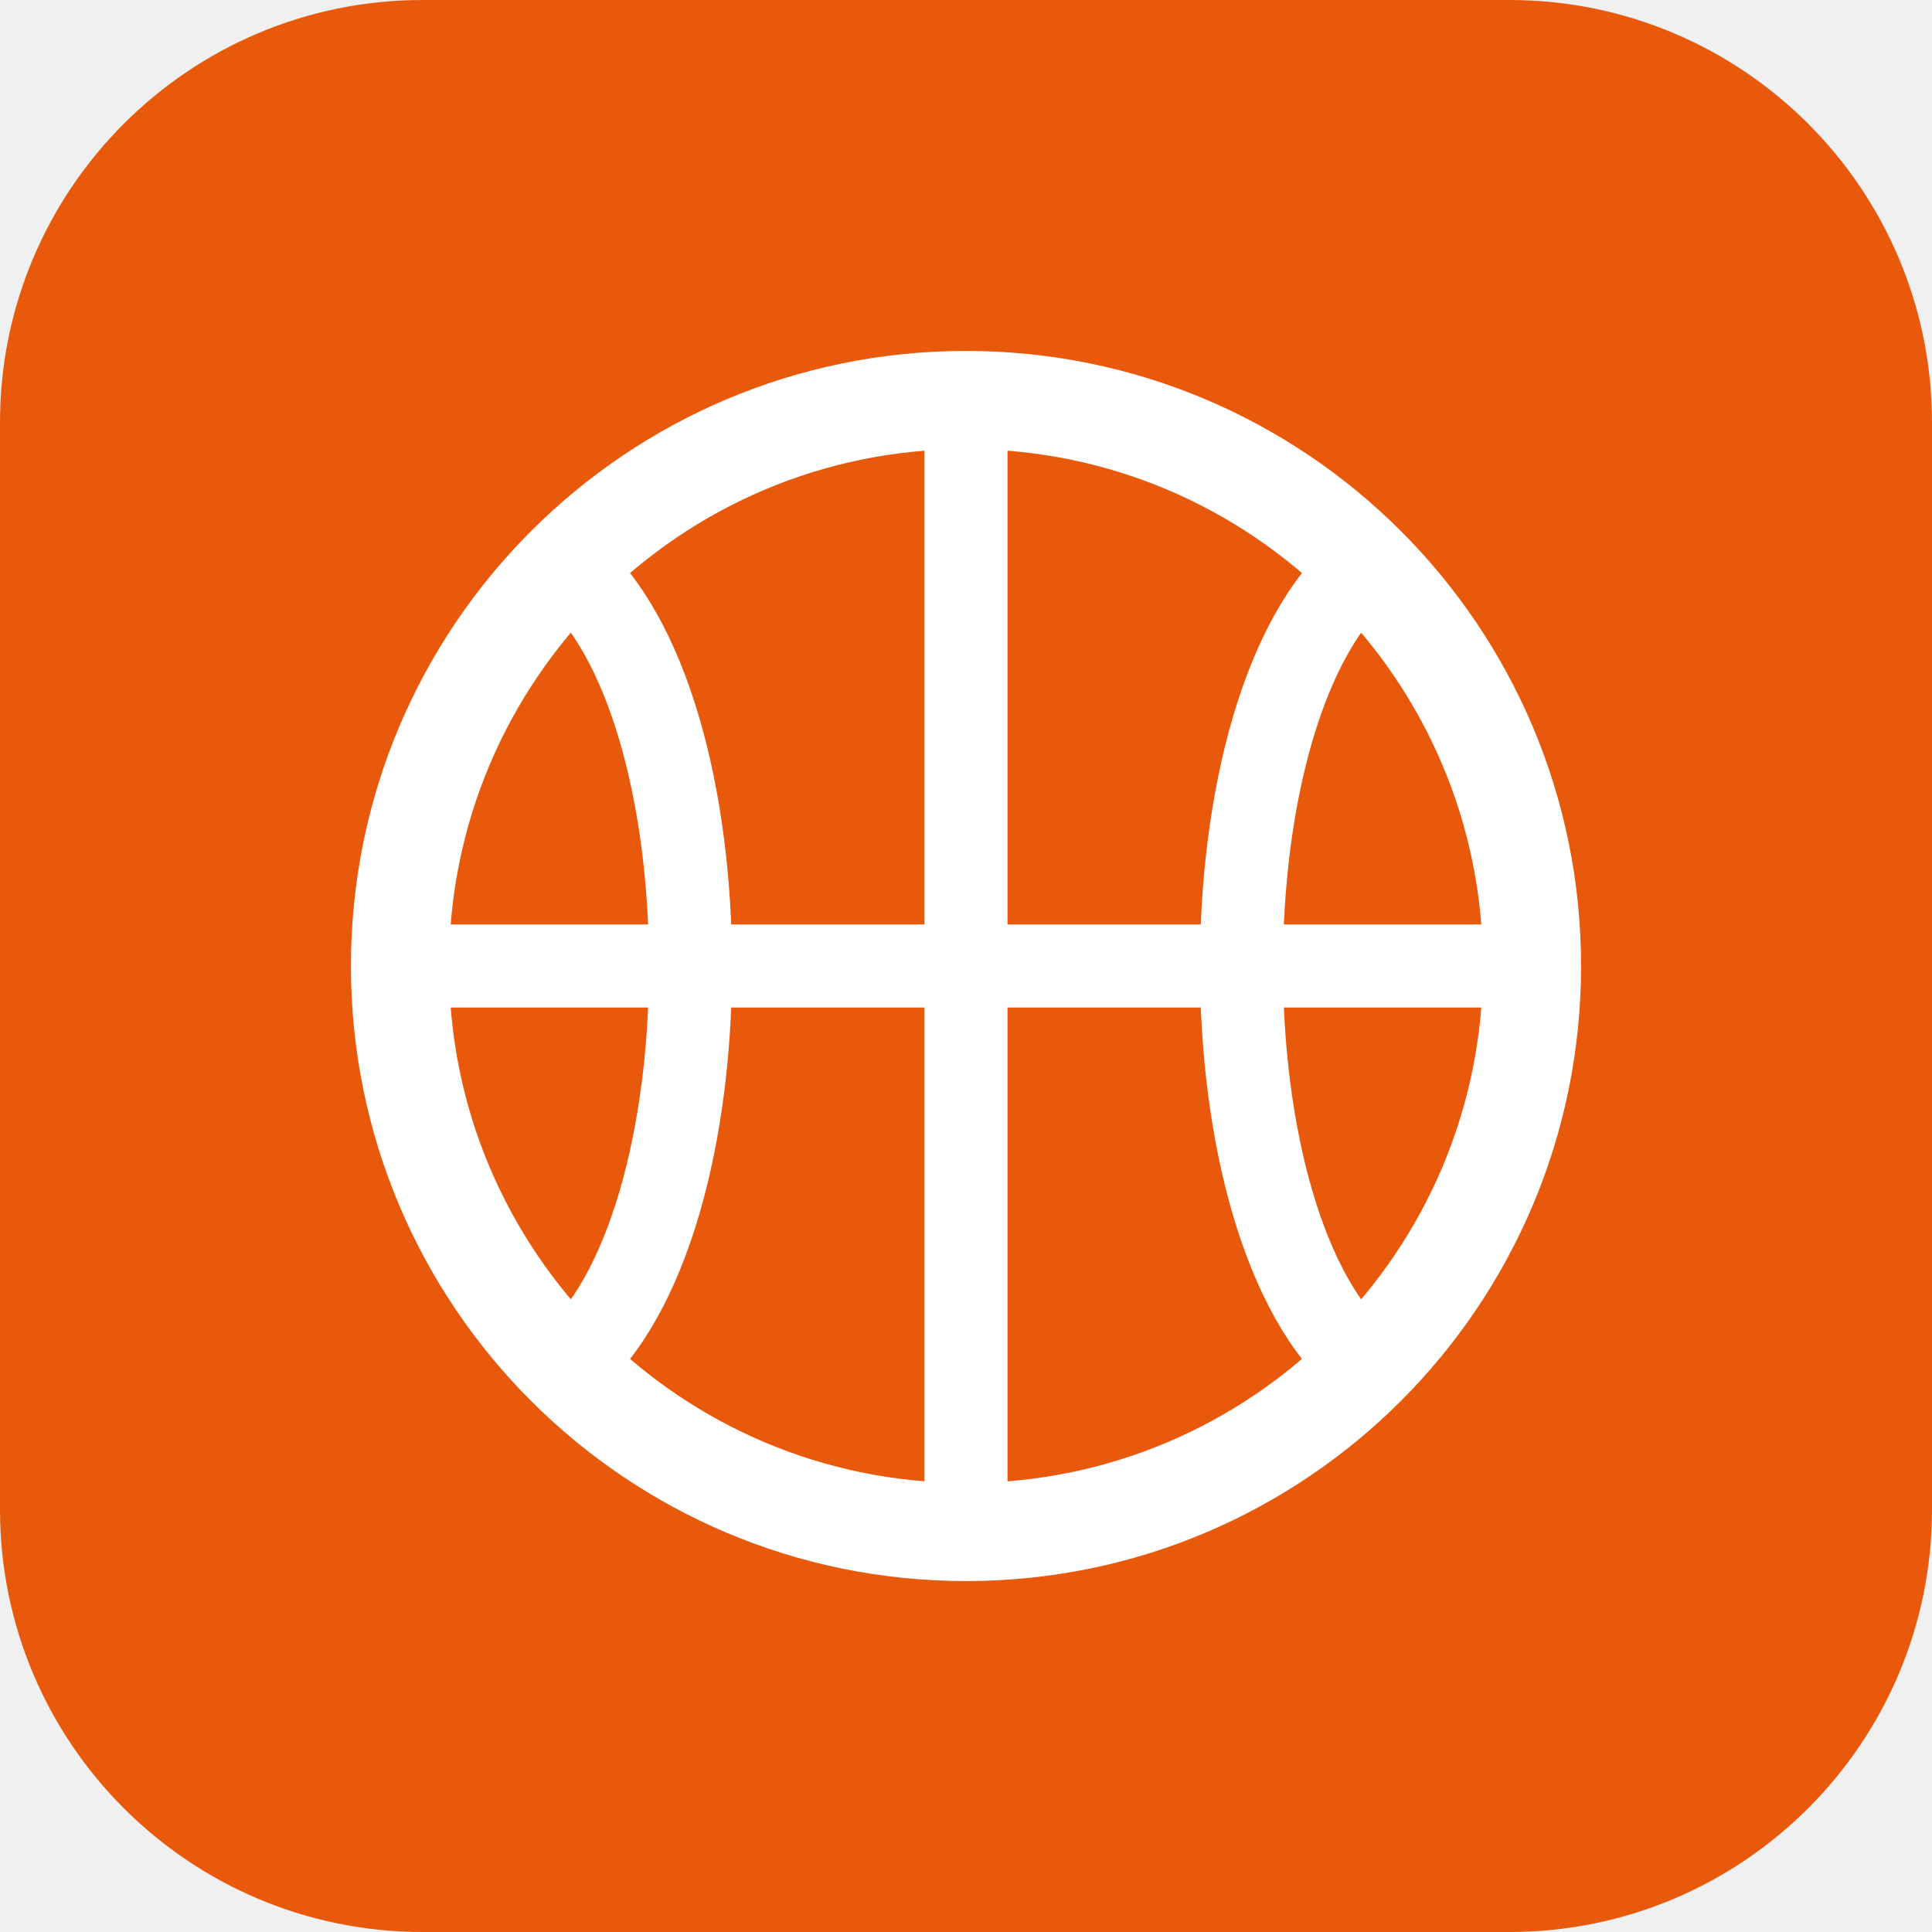
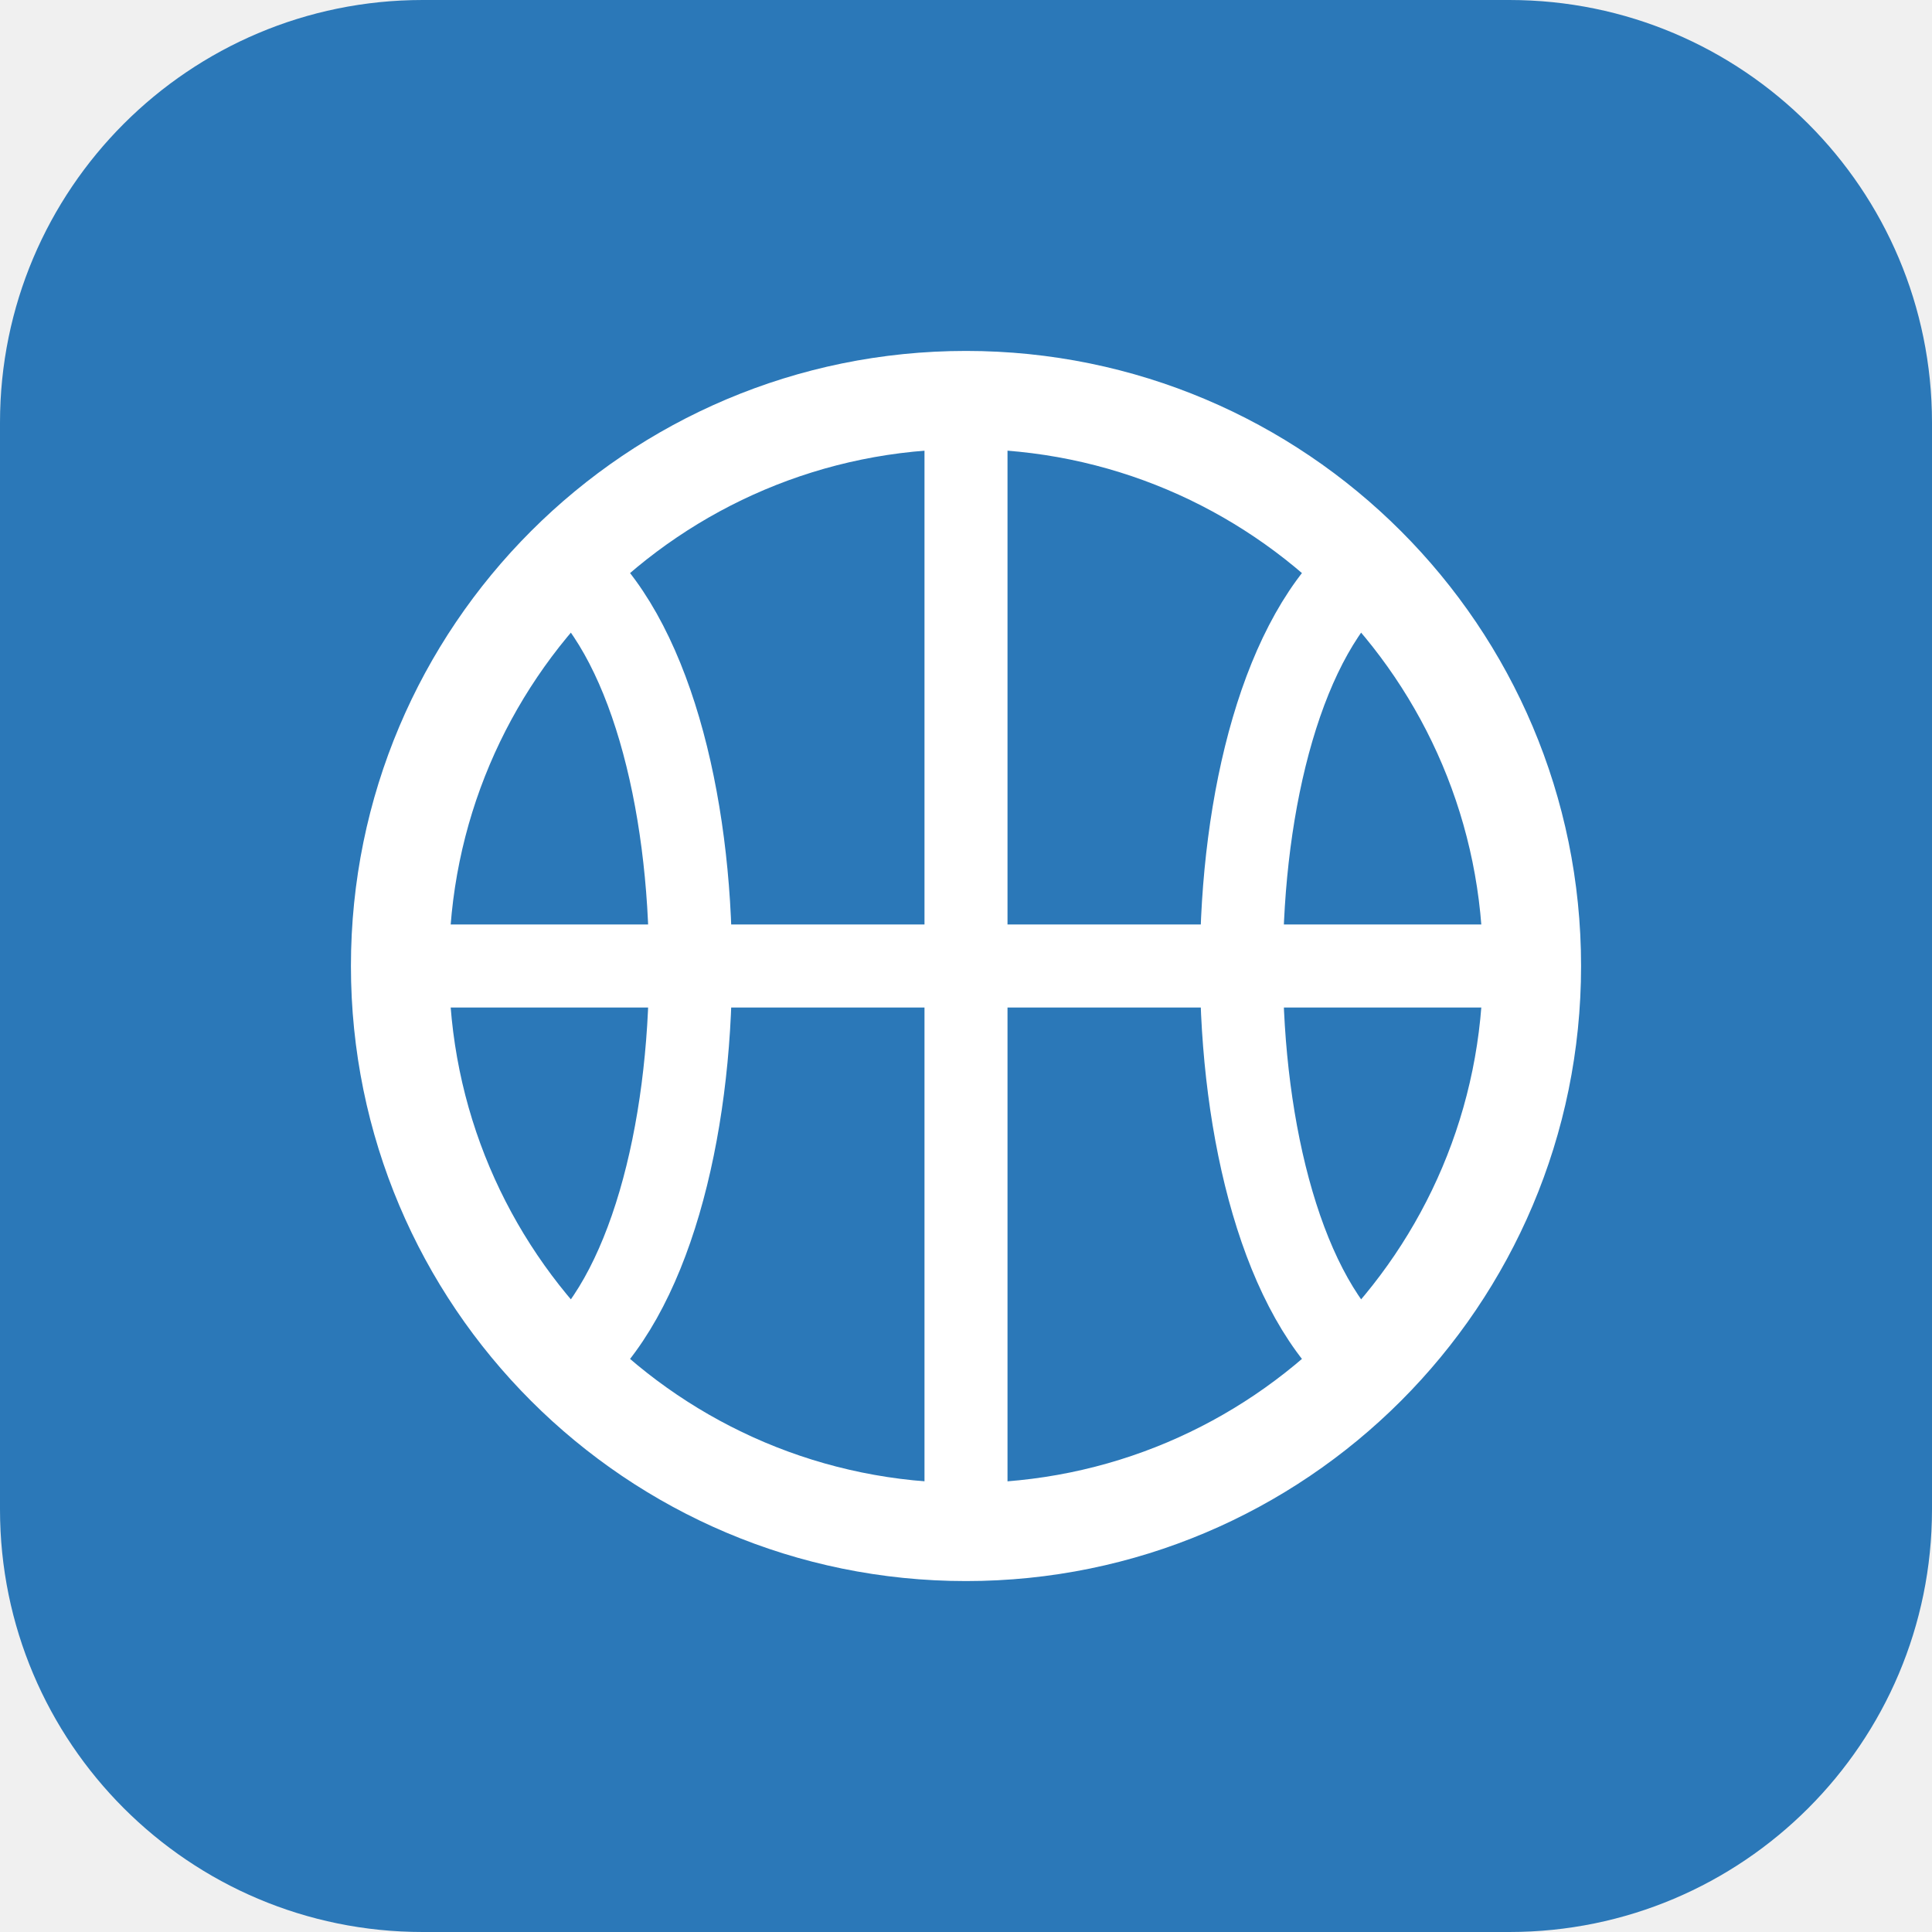
<svg xmlns="http://www.w3.org/2000/svg" viewBox="0 0 512 512">
-   <rect width="512" height="512" rx="112" fill="#e8590c" />
+   <rect width="512" height="512" rx="112" fill="#2b78b8" />
  <circle cx="256" cy="256" r="150" fill="none" stroke="#fff" stroke-width="26" />
  <path d="M106 256h300M256 106v300M150 150c44 36 44 176 0 212M362 150c-44 36-44 176 0 212" fill="none" stroke="#fff" stroke-width="22" stroke-linecap="round" />
</svg>
